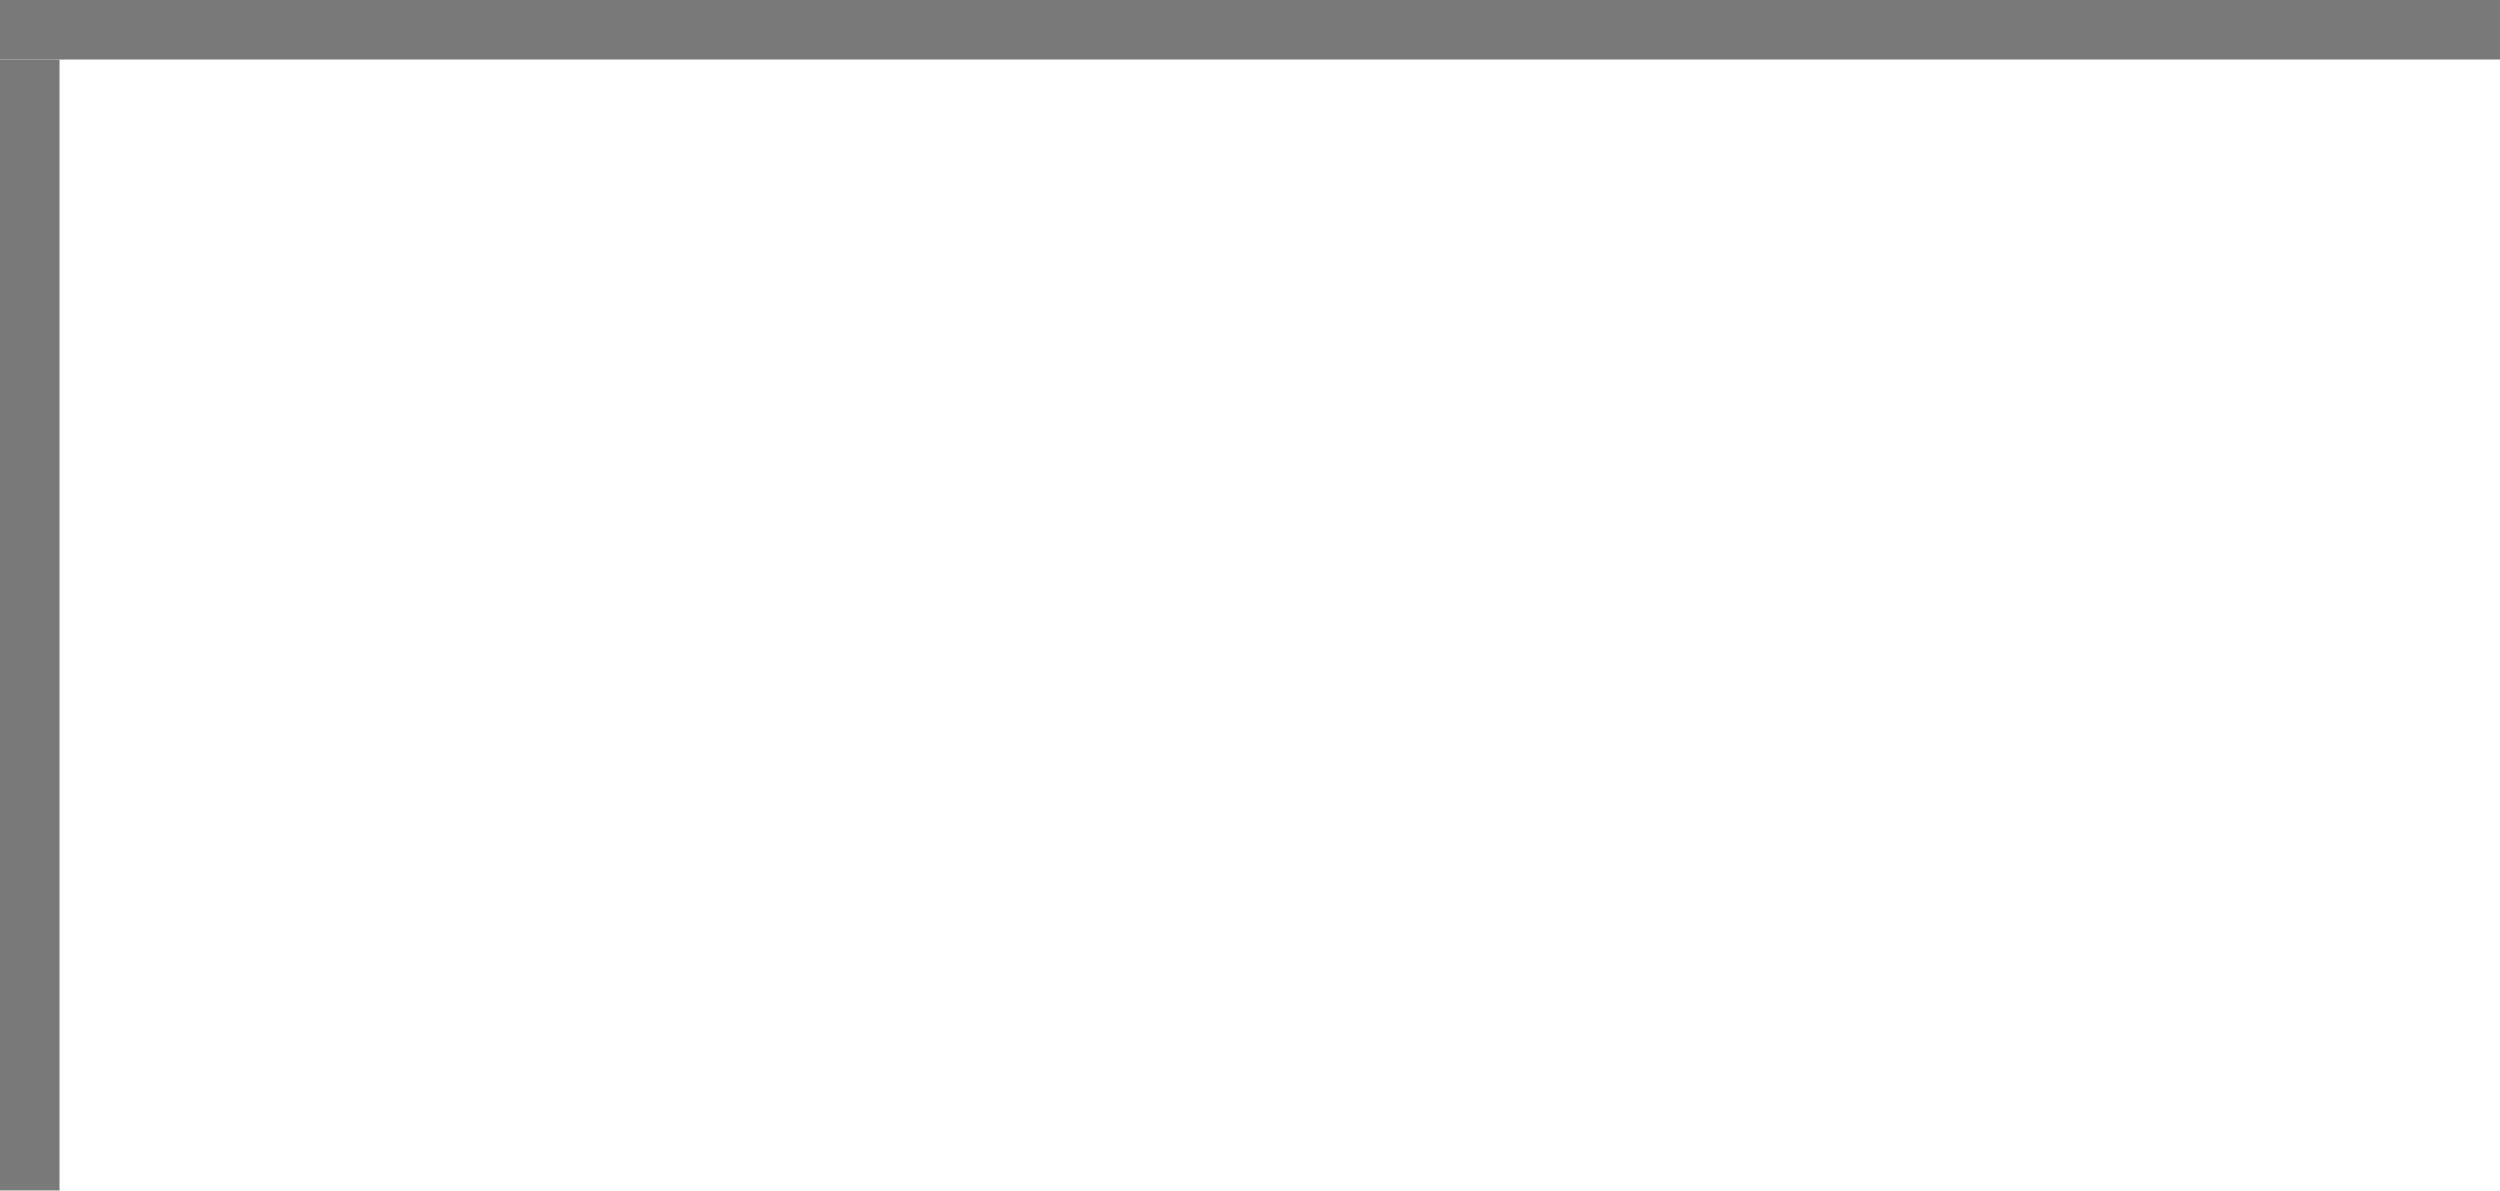
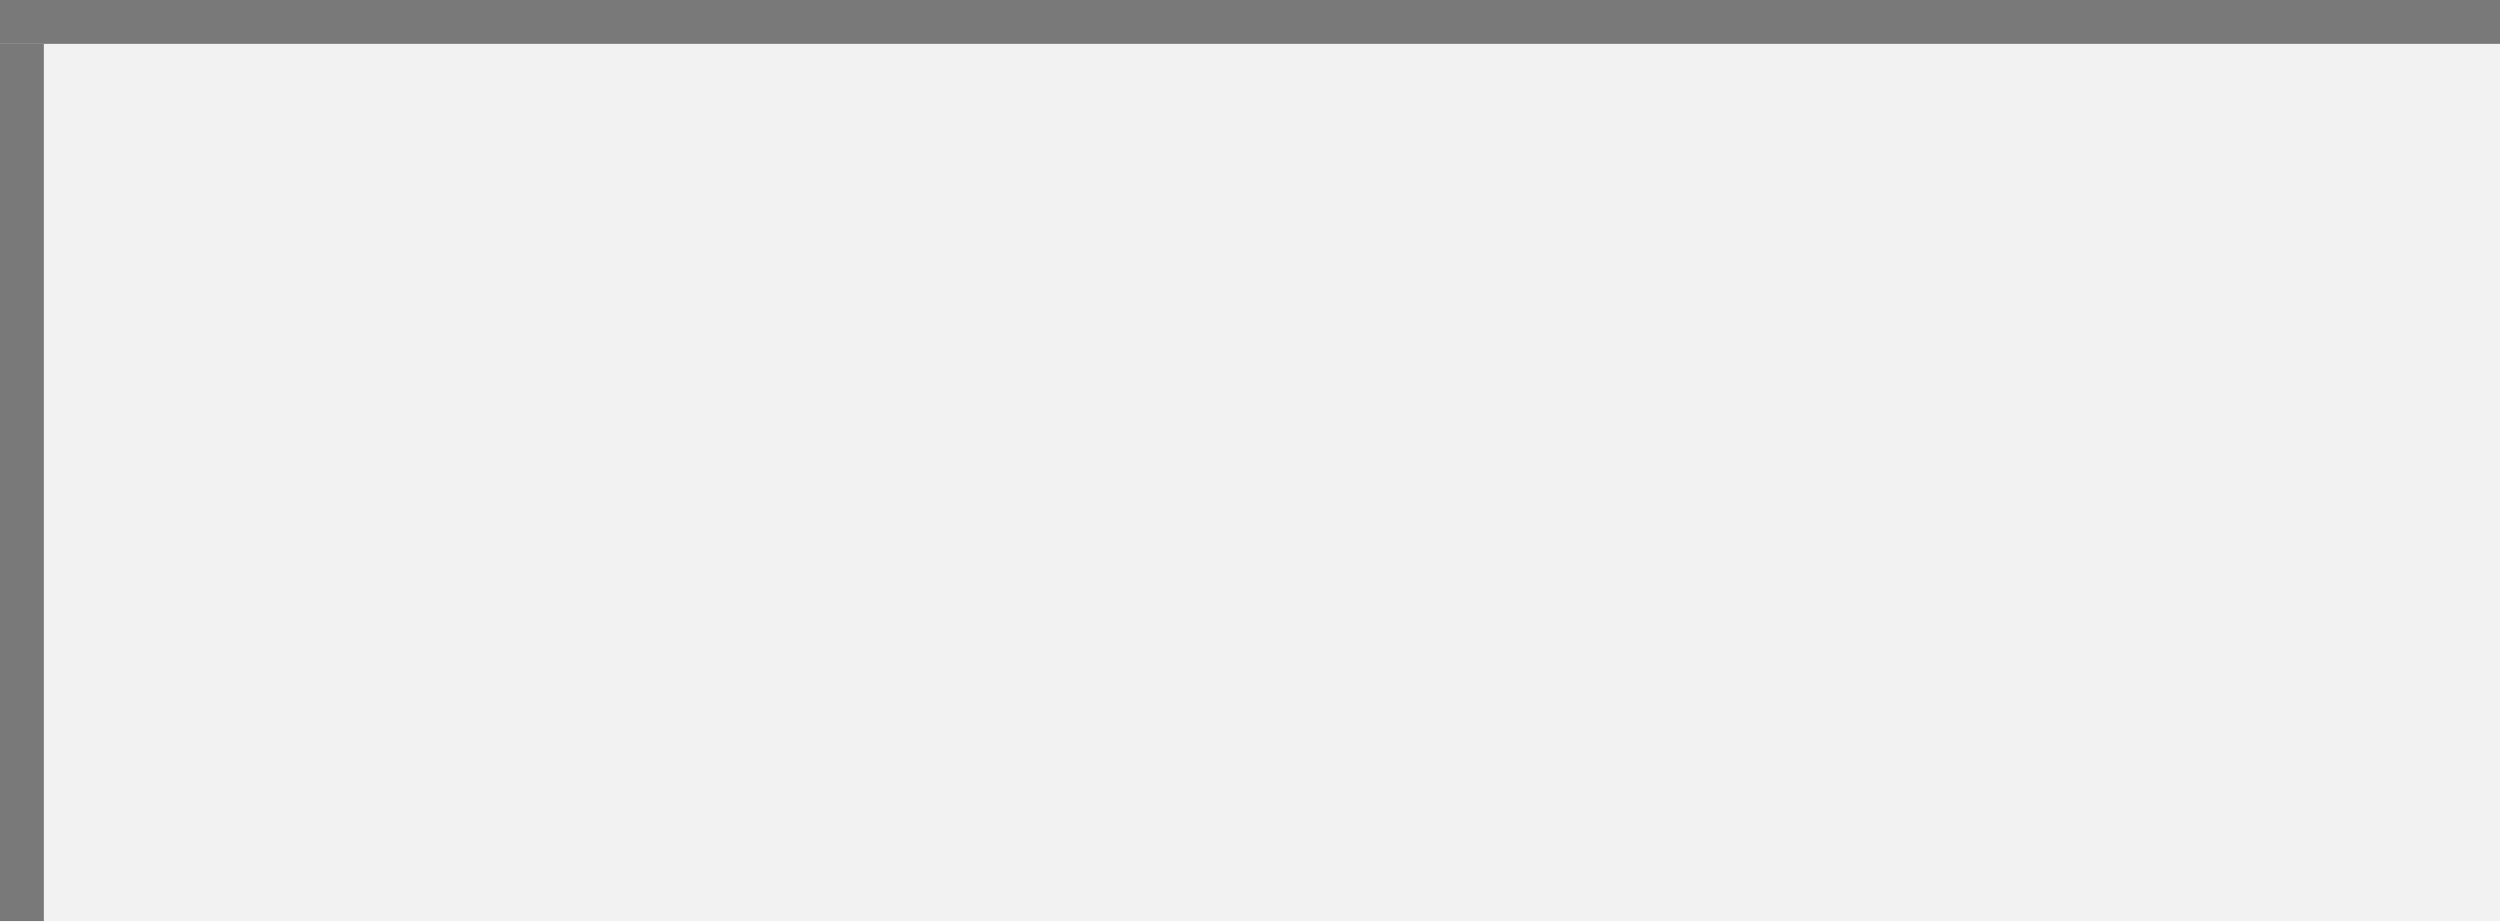
- <svg xmlns="http://www.w3.org/2000/svg" version="1.1" width="42px" height="20px" viewBox="203 21 42 20">
-   <path d="M 1 1  L 42 1  L 42 20  L 1 20  L 1 1  Z " fill-rule="nonzero" fill="rgba(255, 255, 255, 1)" stroke="none" transform="matrix(1 0 0 1 203 21 )" class="fill" />
-   <path d="M 0.5 1  L 0.5 20  " stroke-width="1" stroke-dasharray="0" stroke="rgba(121, 121, 121, 1)" fill="none" transform="matrix(1 0 0 1 203 21 )" class="stroke" />
-   <path d="M 0 0.5  L 42 0.5  " stroke-width="1" stroke-dasharray="0" stroke="rgba(121, 121, 121, 1)" fill="none" transform="matrix(1 0 0 1 203 21 )" class="stroke" />
+ <svg xmlns="http://www.w3.org/2000/svg" version="1.1" width="57px" height="21px" viewBox="798 0 57 21">
+   <path d="M 1 1  L 57 1  L 57 21  L 1 21  L 1 1  Z " fill-rule="nonzero" fill="rgba(242, 242, 242, 1)" stroke="none" transform="matrix(1 0 0 1 798 0 )" class="fill" />
+   <path d="M 0.5 1  L 0.5 21  " stroke-width="1" stroke-dasharray="0" stroke="rgba(121, 121, 121, 1)" fill="none" transform="matrix(1 0 0 1 798 0 )" class="stroke" />
+   <path d="M 0 0.5  L 57 0.5  " stroke-width="1" stroke-dasharray="0" stroke="rgba(121, 121, 121, 1)" fill="none" transform="matrix(1 0 0 1 798 0 )" class="stroke" />
</svg>
